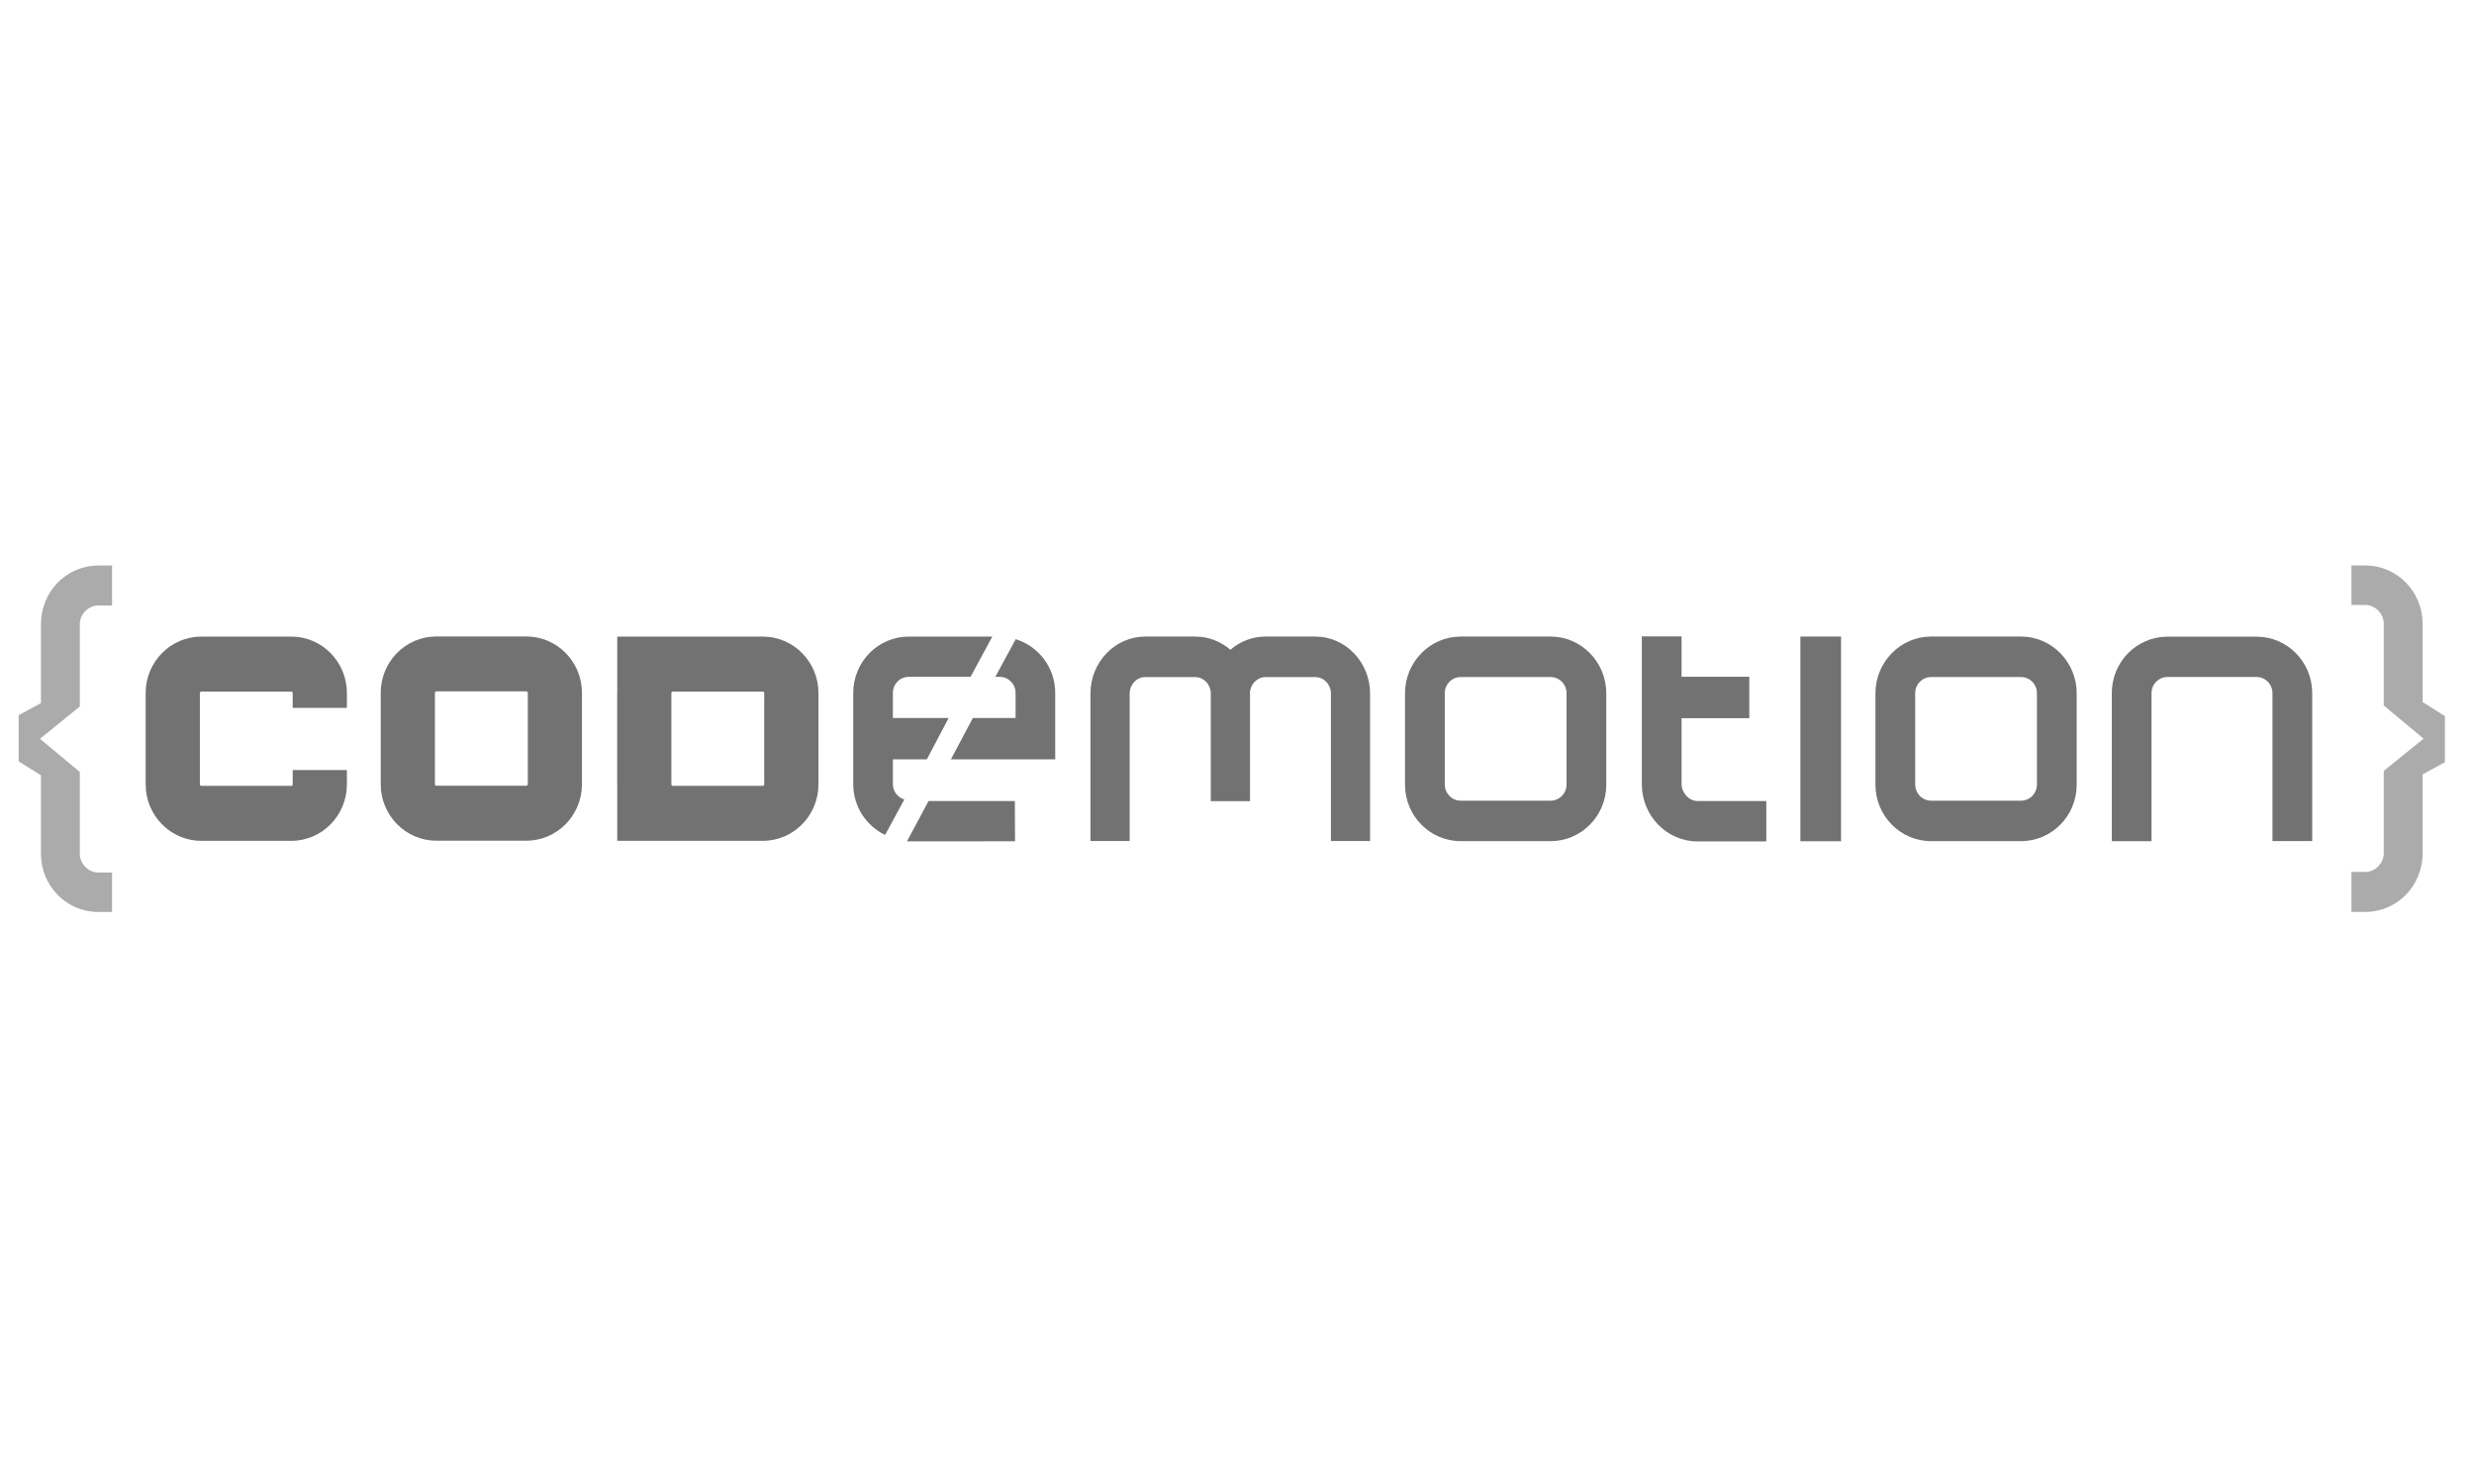
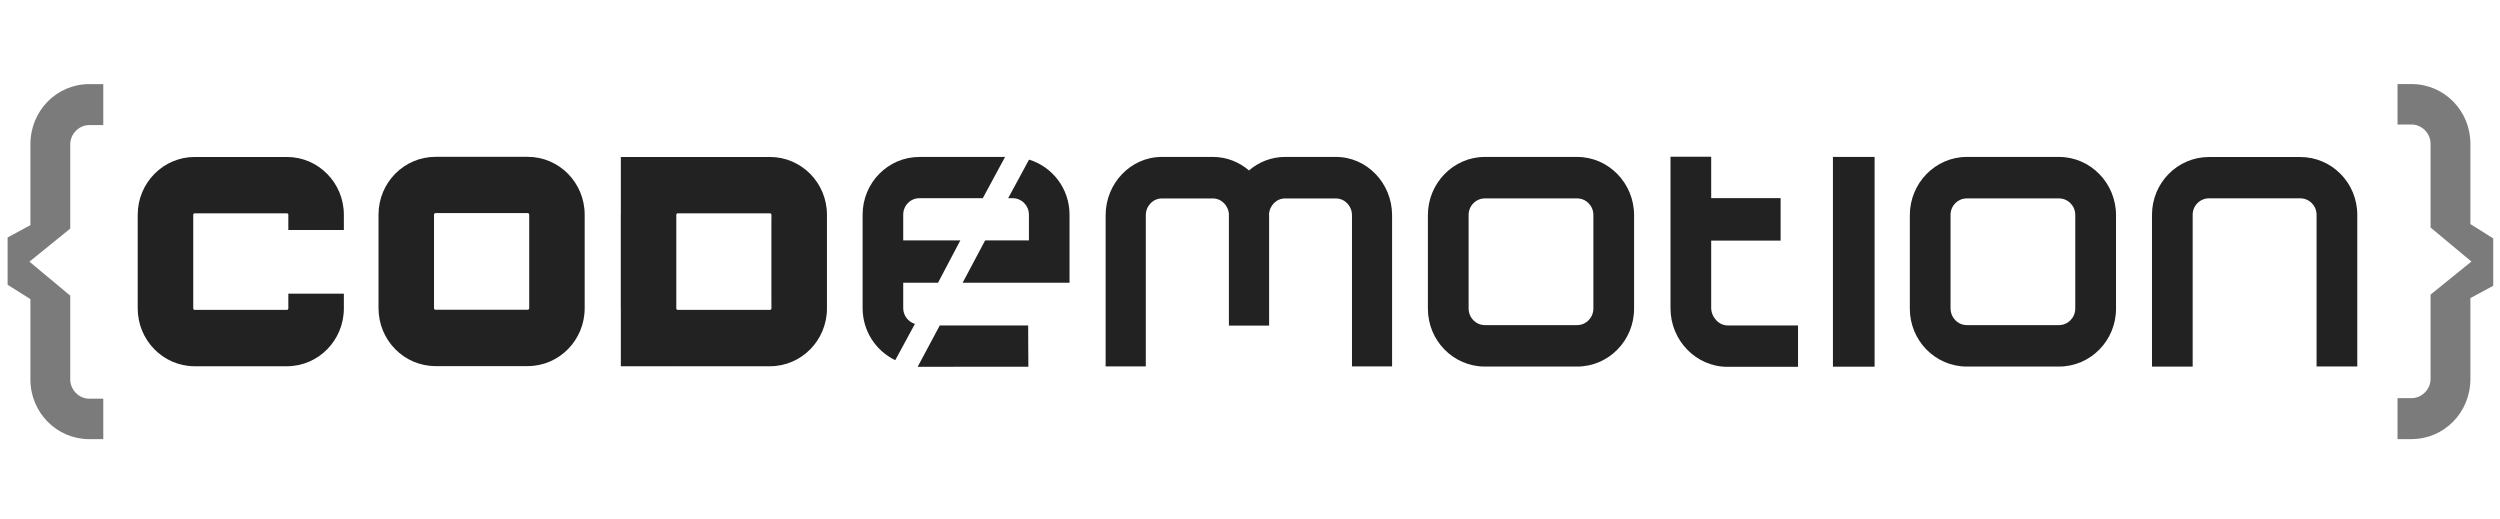
- <svg xmlns="http://www.w3.org/2000/svg" width="220" height="132" viewBox="0 0 220 132" fill="none">
-   <g opacity="0.64">
-     <path fill-rule="evenodd" clip-rule="evenodd" d="M80.652 74.838C83.856 74.835 87.06 74.832 90.263 74.83C90.256 74.838 90.246 71.25 90.246 71.25H82.571C81.931 72.446 81.292 73.642 80.652 74.838Z" fill="#222222" />
-     <path fill-rule="evenodd" clip-rule="evenodd" d="M79.4 69.749V67.541H82.421L84.357 63.867H79.4V61.636C79.4 60.845 80.027 60.205 80.805 60.205H86.306L88.24 56.625H80.805C78.084 56.625 75.875 58.865 75.875 61.636V69.749C75.875 71.751 77.04 73.466 78.708 74.266L80.415 71.114C79.829 70.939 79.4 70.395 79.4 69.749Z" fill="#222222" />
-     <path fill-rule="evenodd" clip-rule="evenodd" d="M90.321 56.857L88.509 60.205H88.896C89.677 60.205 90.31 60.845 90.31 61.636V63.867H86.511L84.559 67.541H93.835V66.702V64.417V61.636C93.835 59.372 92.35 57.477 90.321 56.857Z" fill="#222222" />
-     <path fill-rule="evenodd" clip-rule="evenodd" d="M211.974 55.478C211.974 54.577 211.215 53.809 210.329 53.809H209.105V50.298H210.329C213.153 50.298 215.431 52.611 215.431 55.478V62.452C215.94 62.751 216.782 63.311 217.412 63.698V67.806L215.431 68.874V75.893C215.431 78.802 213.153 81.115 210.329 81.115H209.105V77.559H210.329C211.215 77.559 211.974 76.791 211.974 75.893V68.571L215.517 65.703L211.974 62.751V55.478Z" fill="#7B7B7B" />
-     <path fill-rule="evenodd" clip-rule="evenodd" d="M7.097 75.936C7.097 76.837 7.855 77.608 8.741 77.608H9.965V81.119H8.741C5.921 81.119 3.639 78.809 3.639 75.936V68.962C3.133 68.665 2.291 68.1 1.66 67.719V63.614L3.639 62.543V55.525C3.639 52.615 5.921 50.302 8.741 50.302H9.965V53.858H8.741C7.855 53.858 7.097 54.626 7.097 55.525V62.843L3.556 65.713L7.097 68.665V75.936Z" fill="#7B7B7B" />
-     <path fill-rule="evenodd" clip-rule="evenodd" d="M46.935 69.754C46.935 69.83 46.876 69.888 46.805 69.888H38.806C38.732 69.888 38.673 69.83 38.673 69.754V61.63C38.673 61.561 38.732 61.497 38.806 61.497H46.805C46.876 61.497 46.935 61.561 46.935 61.63V69.754ZM46.805 56.613H38.806C36.069 56.613 33.855 58.86 33.855 61.63V69.754C33.855 72.528 36.069 74.778 38.806 74.778H46.805C49.534 74.778 51.75 72.528 51.75 69.754V61.63C51.75 58.86 49.534 56.613 46.805 56.613Z" fill="#222222" />
-     <path fill-rule="evenodd" clip-rule="evenodd" d="M26.027 69.769C26.027 69.842 25.974 69.899 25.903 69.899H17.901C17.829 69.899 17.773 69.842 17.773 69.769V61.642C17.773 61.572 17.829 61.515 17.901 61.515H25.903C25.974 61.515 26.027 61.572 26.027 61.642V62.966H30.847V61.642C30.847 58.872 28.634 56.625 25.903 56.625H17.901C15.172 56.625 12.953 58.872 12.953 61.642V69.769C12.953 72.542 15.172 74.79 17.901 74.79H25.903C28.634 74.79 30.847 72.542 30.847 69.769V68.491H26.027V69.769Z" fill="#222222" />
-     <path fill-rule="evenodd" clip-rule="evenodd" d="M67.96 69.769C67.96 69.842 67.906 69.899 67.832 69.899H59.827C59.759 69.899 59.712 69.848 59.703 69.781V61.633C59.712 61.566 59.759 61.515 59.827 61.515H67.832C67.906 61.515 67.96 61.572 67.96 61.642V62.268H67.956V69.316H67.96V69.769ZM72.78 62.268V61.642C72.78 58.872 70.564 56.625 67.832 56.625H59.827C59.783 56.625 59.747 56.631 59.703 56.631V56.625H54.889V61.551C54.885 61.581 54.883 61.612 54.883 61.642V69.769C54.883 69.802 54.885 69.833 54.889 69.863V74.79H59.703V74.783C59.747 74.783 59.783 74.79 59.827 74.79H67.832C70.564 74.79 72.78 72.542 72.78 69.769V69.316V62.268Z" fill="#222222" />
-     <path fill-rule="evenodd" clip-rule="evenodd" d="M200.664 56.631H198.463H194.942H192.741C190.006 56.631 187.793 58.875 187.793 61.648V74.823H191.324V61.648C191.324 60.856 191.959 60.217 192.741 60.217H194.942H198.463H200.664C201.444 60.217 202.078 60.856 202.078 61.648V74.813H205.612V61.648C205.612 58.875 203.396 56.631 200.664 56.631Z" fill="#222222" />
-     <path fill-rule="evenodd" clip-rule="evenodd" d="M139.305 69.71V69.78C139.305 70.569 138.673 71.219 137.894 71.219H129.886C129.11 71.219 128.476 70.569 128.476 69.78V61.653C128.476 60.866 129.11 60.222 129.886 60.222H137.894C138.673 60.222 139.305 60.866 139.305 61.653V66.733V69.71ZM137.894 56.621H129.886C127.155 56.621 124.941 58.9 124.941 61.67V69.797C124.941 72.567 127.155 74.817 129.886 74.817H137.894C140.623 74.817 142.838 72.567 142.838 69.797V69.727V66.75V61.67C142.838 58.9 140.623 56.621 137.894 56.621Z" fill="#222222" />
-     <path fill-rule="evenodd" clip-rule="evenodd" d="M181.133 69.71V69.78C181.133 70.569 180.502 71.219 179.72 71.219H171.718C170.942 71.219 170.308 70.569 170.308 69.762V61.635C170.308 60.866 170.942 60.222 171.718 60.222H179.72C180.502 60.222 181.133 60.866 181.133 61.653V66.733V69.71ZM179.72 56.621H171.718C168.99 56.621 166.773 58.9 166.773 61.67V69.797C166.773 72.567 168.99 74.817 171.718 74.817H179.72C182.455 74.817 184.67 72.567 184.67 69.797V69.727V66.75V61.67C184.67 58.9 182.455 56.621 179.72 56.621Z" fill="#222222" />
-     <path fill-rule="evenodd" clip-rule="evenodd" d="M150.956 71.25C150.177 71.25 149.531 70.51 149.531 69.718V63.884H155.558V60.2H149.531V56.611C149.531 56.605 149.537 56.617 149.537 56.607H146V56.611V69.77C146 72.543 148.213 74.842 150.942 74.842H157.069V71.25H150.956Z" fill="#222222" />
-     <path fill-rule="evenodd" clip-rule="evenodd" d="M160.098 74.828H163.715V56.621H160.098V74.828Z" fill="#222222" />
-     <path fill-rule="evenodd" clip-rule="evenodd" d="M116.962 56.621H116.606H112.894H112.54C111.349 56.621 110.257 57.066 109.413 57.795C108.563 57.066 107.475 56.621 106.281 56.621H105.925H102.201H101.845C99.15 56.621 96.969 58.907 96.969 61.681V74.804H100.455V61.681C100.455 60.888 101.074 60.226 101.845 60.226H102.201H105.925H106.281C107.034 60.226 107.642 60.861 107.671 61.63C107.671 61.648 107.668 61.663 107.668 61.681V71.262H107.674H111.147H111.159V61.681C111.159 61.663 111.15 61.648 111.15 61.63C111.18 60.861 111.784 60.226 112.54 60.226H112.894H116.606H116.962C117.727 60.226 118.352 60.888 118.352 61.681V74.804H121.833V61.681C121.833 58.907 119.652 56.621 116.962 56.621Z" fill="#222222" />
+ <svg xmlns="http://www.w3.org/2000/svg" width="217" height="45" viewBox="0 0 217 45" fill="none">
+   <g id="Frame">
+     <g id="Group-54">
+       <path id="Fill-40" fill-rule="evenodd" clip-rule="evenodd" d="M79.652 31.838C82.856 31.835 86.06 31.832 89.263 31.83C89.256 31.838 89.246 28.25 89.246 28.25H81.571C80.931 29.446 80.292 30.642 79.652 31.838Z" fill="#222222" />
+       <path id="Fill-41" fill-rule="evenodd" clip-rule="evenodd" d="M78.4 26.747V24.539H81.421L83.357 20.865H78.4V18.634C78.4 17.843 79.027 17.203 79.805 17.203H85.306L87.24 13.623H79.805C77.084 13.623 74.875 15.863 74.875 18.634V26.747C74.875 28.749 76.04 30.464 77.708 31.264L79.415 28.112C78.829 27.937 78.4 27.393 78.4 26.747Z" fill="#222222" />
+       <path id="Fill-42" fill-rule="evenodd" clip-rule="evenodd" d="M89.321 13.855L87.509 17.203H87.896C88.677 17.203 89.31 17.843 89.31 18.634V20.865H85.511L83.559 24.54H92.835V23.7V21.415V18.634C92.835 16.37 91.35 14.475 89.321 13.855Z" fill="#222222" />
+       <path id="Fill-43" fill-rule="evenodd" clip-rule="evenodd" d="M210.974 12.477C210.974 11.576 210.215 10.808 209.329 10.808H208.105V7.297H209.329C212.153 7.297 214.431 9.61 214.431 12.477V19.451C214.94 19.75 215.782 20.31 216.412 20.697V24.805L214.431 25.873V32.892C214.431 35.801 212.153 38.114 209.329 38.114H208.105V34.558H209.329C210.215 34.558 210.974 33.79 210.974 32.892V25.57L214.517 22.702L210.974 19.75V12.477Z" fill="#7B7B7B" />
+       <path id="Fill-44" fill-rule="evenodd" clip-rule="evenodd" d="M6.097 32.935C6.097 33.836 6.855 34.607 7.741 34.607H8.965V38.118H7.741C4.921 38.118 2.639 35.808 2.639 32.935V25.961C2.133 25.664 1.291 25.099 0.66 24.718V20.613L2.639 19.542V12.524C2.639 9.614 4.921 7.301 7.741 7.301H8.965V10.857H7.741C6.855 10.857 6.097 11.625 6.097 12.524V19.842L2.556 22.712L6.097 25.664V32.935Z" fill="#7B7B7B" />
+       <path id="Fill-45" fill-rule="evenodd" clip-rule="evenodd" d="M45.935 26.754C45.935 26.83 45.876 26.887 45.805 26.887H37.806C37.732 26.887 37.673 26.83 37.673 26.754V18.63C37.673 18.561 37.732 18.497 37.806 18.497H45.805C45.876 18.497 45.935 18.561 45.935 18.63V26.754ZM45.805 13.613H37.806C35.069 13.613 32.855 15.86 32.855 18.63V26.754C32.855 29.528 35.069 31.778 37.806 31.778H45.805C48.534 31.778 50.75 29.528 50.75 26.754V18.63C50.75 15.86 48.534 13.613 45.805 13.613Z" fill="#222222" />
+       <path id="Fill-46" fill-rule="evenodd" clip-rule="evenodd" d="M25.027 26.769C25.027 26.842 24.974 26.899 24.903 26.899H16.901C16.829 26.899 16.773 26.842 16.773 26.769V18.642C16.773 18.572 16.829 18.515 16.901 18.515H24.903C24.974 18.515 25.027 18.572 25.027 18.642V19.966H29.847V18.642C29.847 15.872 27.634 13.625 24.903 13.625H16.901C14.172 13.625 11.953 15.872 11.953 18.642V26.769C11.953 29.542 14.172 31.79 16.901 31.79H24.903C27.634 31.79 29.847 29.542 29.847 26.769V25.491H25.027V26.769Z" fill="#222222" />
+       <path id="Fill-47" fill-rule="evenodd" clip-rule="evenodd" d="M66.96 26.769C66.96 26.842 66.906 26.899 66.832 26.899H58.827C58.759 26.899 58.712 26.848 58.703 26.781V18.633C58.712 18.566 58.759 18.515 58.827 18.515H66.832C66.906 18.515 66.96 18.572 66.96 18.642V19.268H66.956V26.316H66.96V26.769ZM71.78 19.268V18.642C71.78 15.872 69.564 13.625 66.832 13.625H58.827C58.783 13.625 58.747 13.631 58.703 13.631V13.625H53.889V18.551C53.885 18.581 53.883 18.612 53.883 18.642V26.769C53.883 26.802 53.885 26.833 53.889 26.863V31.79H58.703V31.783C58.747 31.783 58.783 31.79 58.827 31.79H66.832C69.564 31.79 71.78 29.542 71.78 26.769V26.316V19.268Z" fill="#222222" />
+       <path id="Fill-48" fill-rule="evenodd" clip-rule="evenodd" d="M199.664 13.629H197.463H193.942H191.741C189.006 13.629 186.793 15.873 186.793 18.646V31.821H190.324V18.646C190.324 17.854 190.959 17.215 191.741 17.215H193.942H197.463H199.664C200.444 17.215 201.078 17.854 201.078 18.646V31.811H204.612V18.646C204.612 15.873 202.396 13.629 199.664 13.629Z" fill="#222222" />
+       <path id="Fill-49" fill-rule="evenodd" clip-rule="evenodd" d="M138.305 26.71V26.78C138.305 27.569 137.673 28.219 136.894 28.219H128.886C128.11 28.219 127.476 27.569 127.476 26.78V18.653C127.476 17.866 128.11 17.222 128.886 17.222H136.894C137.673 17.222 138.305 17.866 138.305 18.653V23.733V26.71ZM136.894 13.621H128.886C126.155 13.621 123.941 15.9 123.941 18.67V26.797C123.941 29.567 126.155 31.817 128.886 31.817H136.894C139.623 31.817 141.838 29.567 141.838 26.797V26.727V23.75V18.67C141.838 15.9 139.623 13.621 136.894 13.621Z" fill="#222222" />
+       <path id="Fill-50" fill-rule="evenodd" clip-rule="evenodd" d="M180.133 26.71V26.78C180.133 27.569 179.502 28.219 178.72 28.219H170.718C169.942 28.219 169.308 27.569 169.308 26.762V18.635C169.308 17.866 169.942 17.222 170.718 17.222H178.72C179.502 17.222 180.133 17.866 180.133 18.653V23.733V26.71ZM178.72 13.621H170.718C167.99 13.621 165.773 15.9 165.773 18.67V26.797C165.773 29.567 167.99 31.817 170.718 31.817H178.72C181.455 31.817 183.67 29.567 183.67 26.797V26.727V23.75V18.67C183.67 15.9 181.455 13.621 178.72 13.621Z" fill="#222222" />
+       <path id="Fill-51" fill-rule="evenodd" clip-rule="evenodd" d="M149.956 28.248C149.177 28.248 148.531 27.508 148.531 26.716V20.882H154.558V17.198H148.531V13.61C148.531 13.603 148.537 13.614 148.537 13.605H145V13.61V26.768C145 29.541 147.213 31.84 149.942 31.84H156.069V28.248H149.956Z" fill="#222222" />
+       <path id="Fill-52" fill-rule="evenodd" clip-rule="evenodd" d="M159.098 31.828H162.715V13.621H159.098V31.828Z" fill="#222222" />
+       <path id="Fill-53" fill-rule="evenodd" clip-rule="evenodd" d="M115.962 13.621H115.606H111.894H111.54C110.349 13.621 109.257 14.066 108.413 14.795C107.563 14.066 106.475 13.621 105.281 13.621H104.925H101.201H100.845C98.15 13.621 95.969 15.907 95.969 18.681V31.804H99.455V18.681C99.455 17.888 100.074 17.226 100.845 17.226H101.201H104.925H105.281C106.034 17.226 106.642 17.861 106.671 18.63C106.671 18.648 106.668 18.663 106.668 18.681V28.262H106.674H110.147H110.159V18.681C110.159 18.663 110.15 18.648 110.15 18.63C110.18 17.861 110.784 17.226 111.54 17.226H111.894H115.606H115.962C116.727 17.226 117.352 17.888 117.352 18.681V31.804H120.833V18.681C120.833 15.907 118.652 13.621 115.962 13.621Z" fill="#222222" />
+     </g>
  </g>
</svg>
